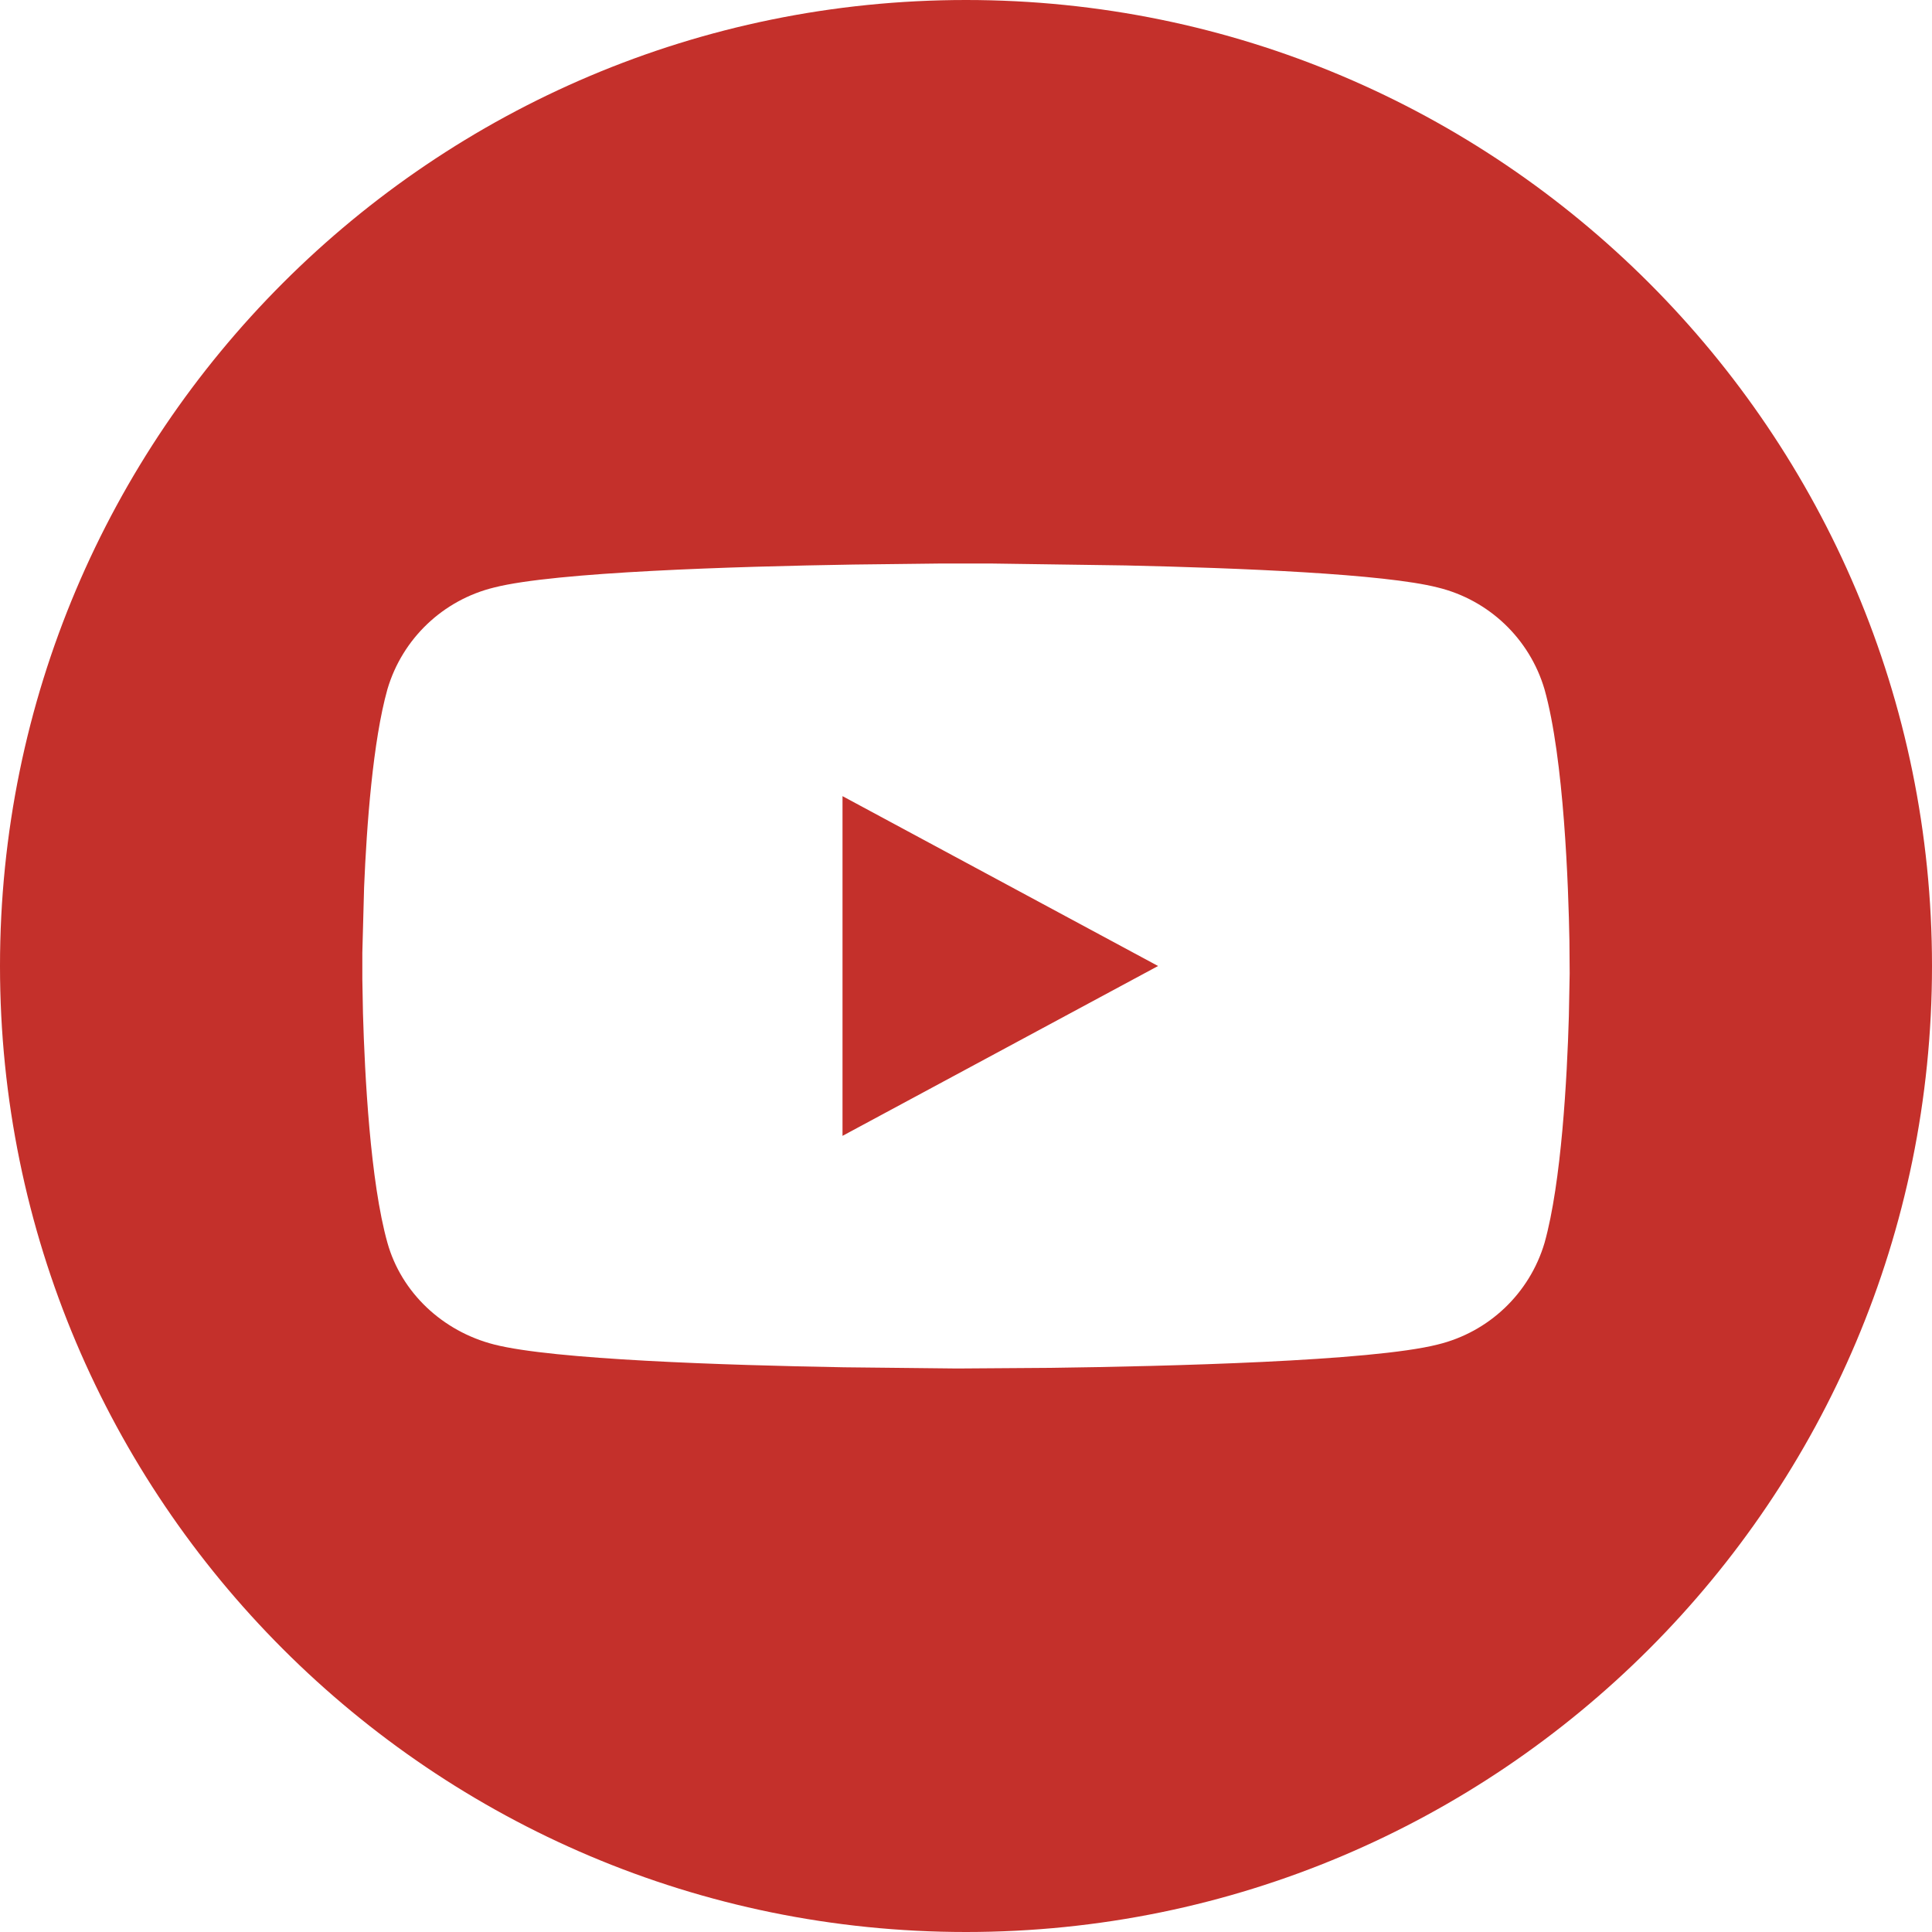
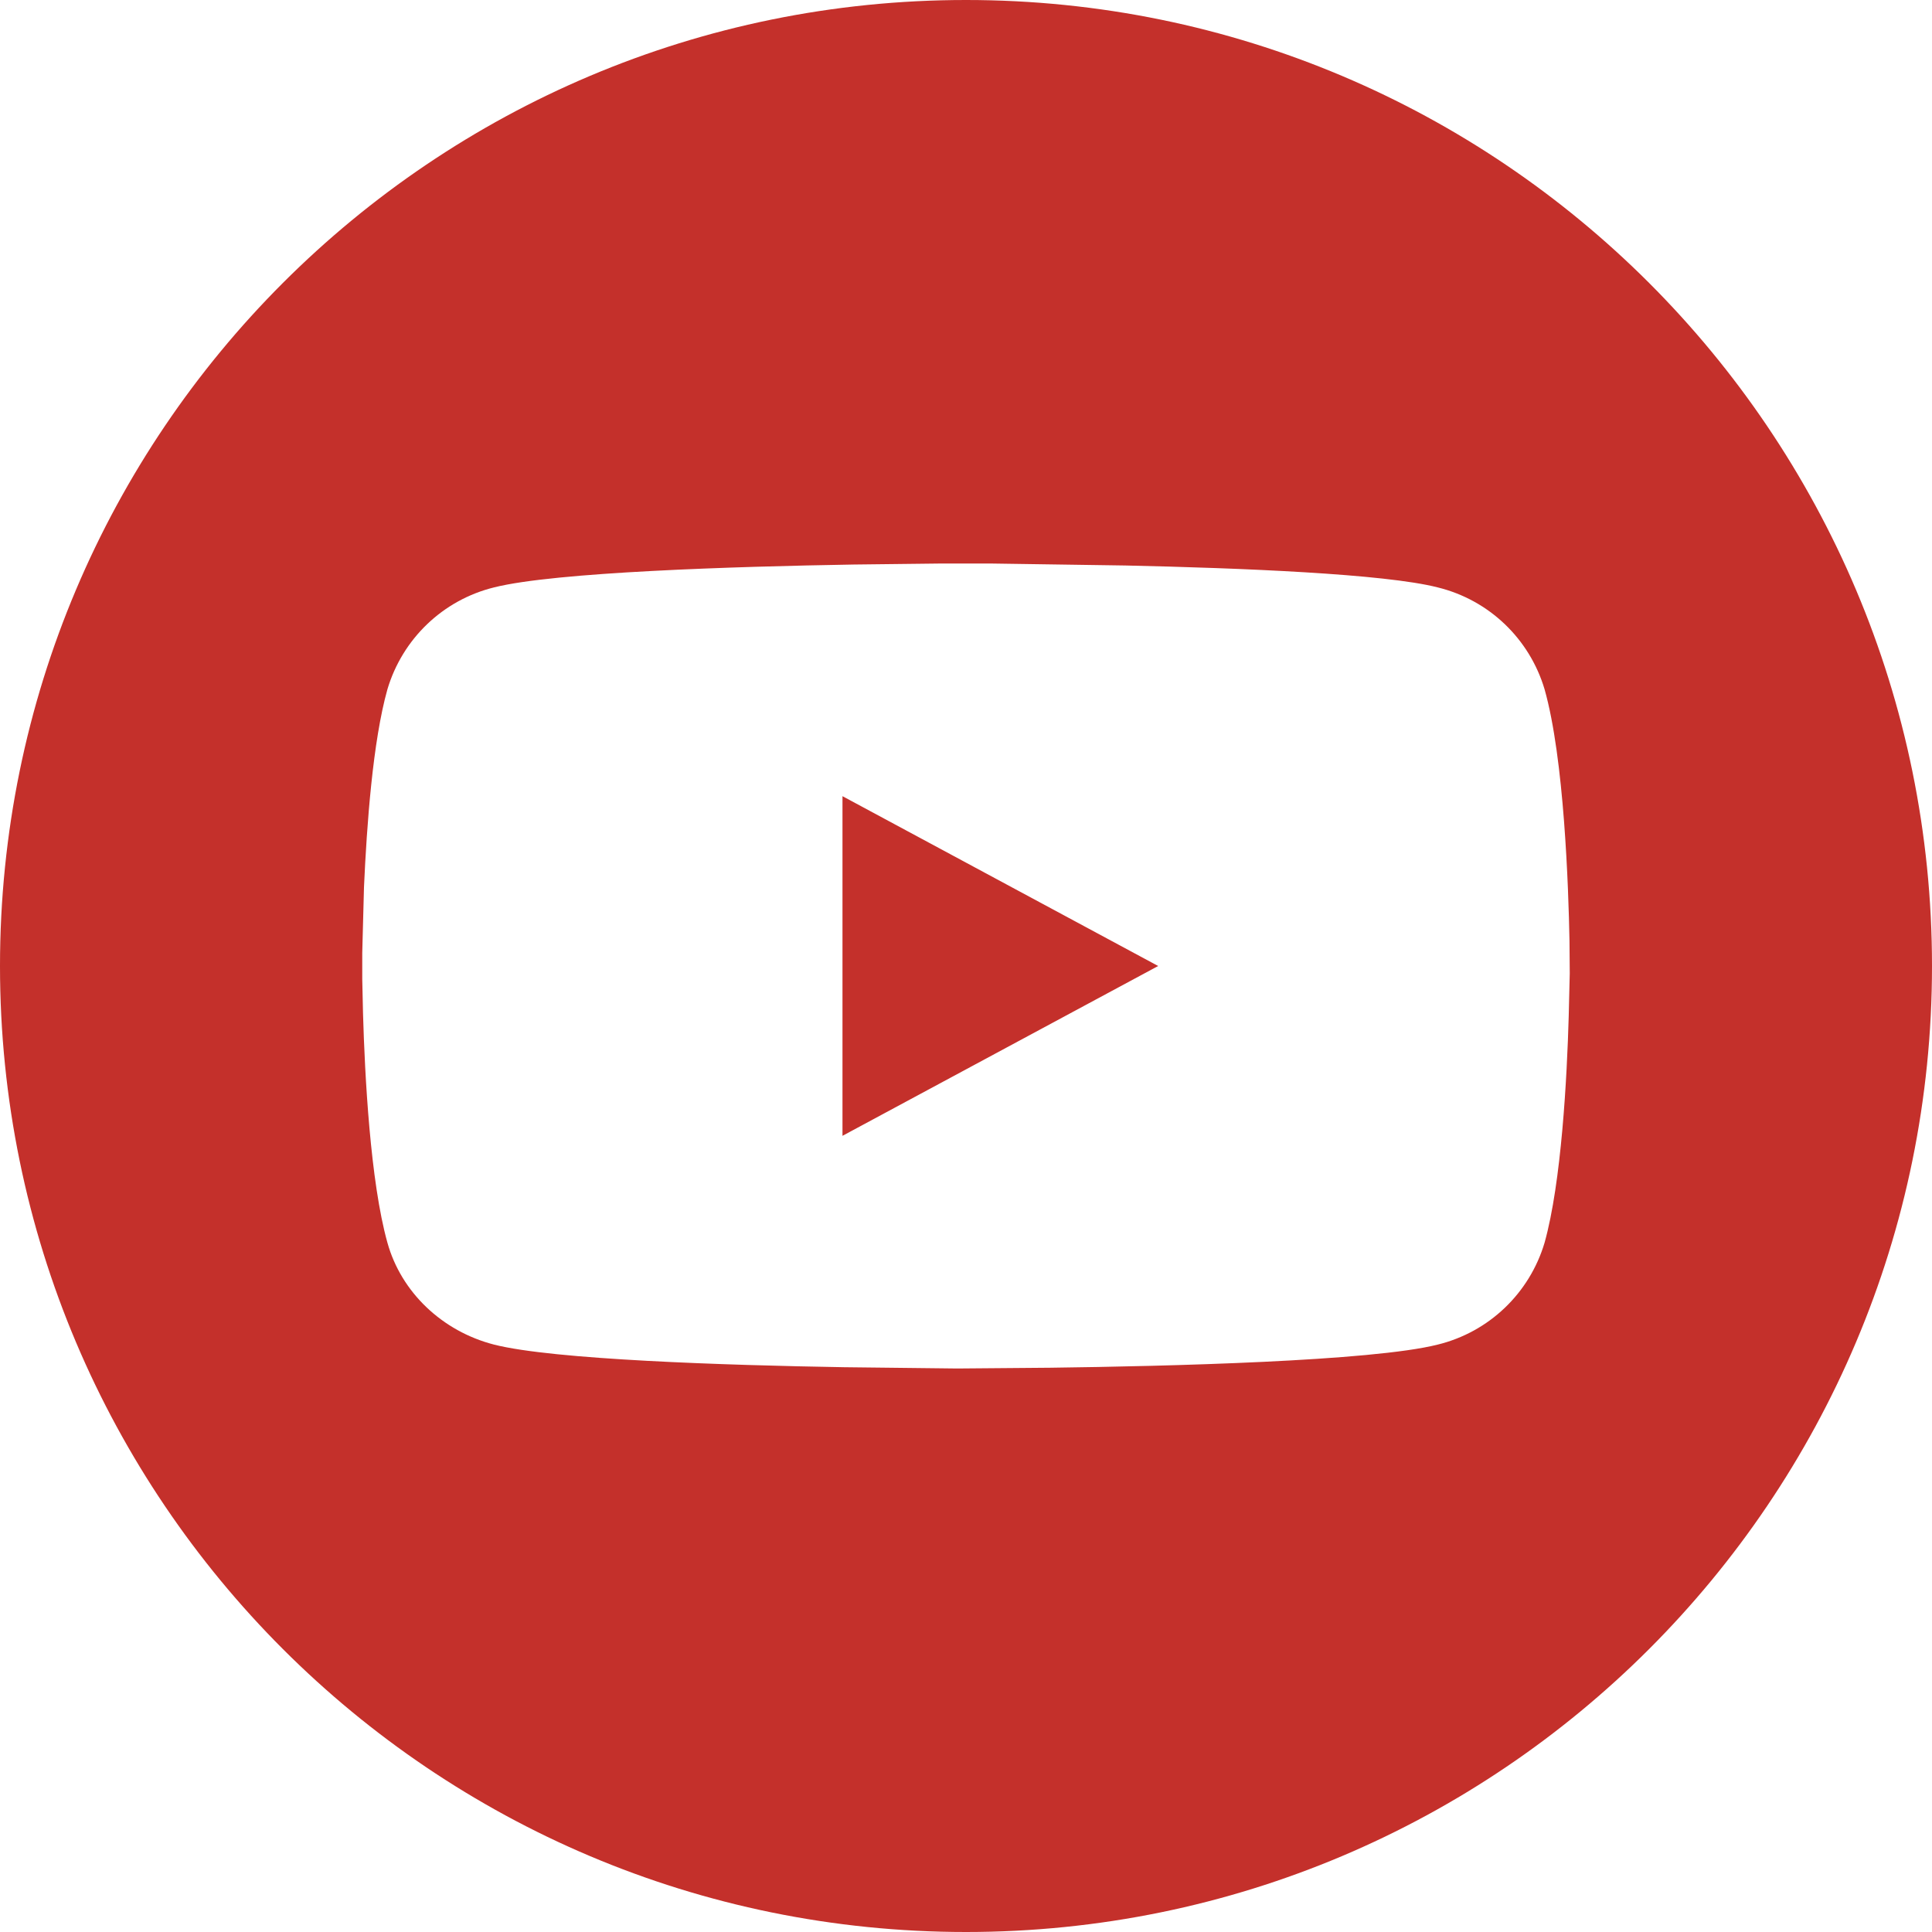
- <svg xmlns="http://www.w3.org/2000/svg" width="24" height="24" viewBox="0 0 24 24" fill="#c4302b">
-   <path d="M12 0c6.627 0 12 5.373 12 12s-5.373 12-12 12S0 18.627 0 12 5.373 0 12 0zm.294 7h-.589l-1.101.013c-1.48.024-3.709.092-4.465.285a1.836 1.836 0 0 0-1.326 1.263c-.181.644-.258 1.69-.29 2.46l-.022.815v.328l.008.426c.022.764.09 2.088.304 2.849.172.614.68 1.098 1.326 1.263.736.188 2.867.257 4.346.283L11.89 17l1.159-.008c1.453-.019 3.993-.082 4.811-.29a1.836 1.836 0 0 0 1.327-1.263c.21-.75.28-2.048.302-2.817l.01-.528-.003-.403c-.012-.67-.066-2.265-.31-3.13a1.836 1.836 0 0 0-1.326-1.263c-.661-.169-2.45-.242-3.878-.274L12.294 7zm-1.828 2.89l3.92 2.11-3.92 2.11V9.89z" />
+ <svg xmlns="http://www.w3.org/2000/svg" class="svg-icon youtube" width="30pt" height="30pt" viewBox="0 0 30 30" version="1.1">
+   <g>
+     <path class="path-update" style=" stroke:none;fill-rule:nonzero;fill:rgb(76.863%,18.824%,16.863%);fill-opacity:1;" d="M 15 0 C 23.285 0 30 6.715 30 15 C 30 23.285 23.285 30 15 30 C 6.715 30 0 23.285 0 15 C 0 6.715 6.715 0 15 0 Z M 15.367 8.75 L 14.633 8.75 L 13.254 8.766 C 11.406 8.797 8.617 8.883 7.672 9.121 C 6.879 9.316 6.25 9.918 6.016 10.703 C 5.789 11.508 5.695 12.812 5.652 13.777 L 5.625 14.797 L 5.625 15.203 L 5.637 15.738 C 5.664 16.691 5.75 18.348 6.016 19.297 C 6.23 20.066 6.867 20.672 7.672 20.879 C 8.594 21.113 11.258 21.199 13.105 21.23 L 14.863 21.25 L 16.312 21.238 C 18.129 21.215 21.301 21.137 22.324 20.879 C 23.121 20.684 23.75 20.082 23.984 19.297 C 24.246 18.359 24.332 16.738 24.359 15.777 L 24.375 15.117 L 24.371 14.613 C 24.355 13.777 24.289 11.781 23.984 10.703 C 23.75 9.918 23.121 9.316 22.324 9.121 C 21.5 8.91 19.262 8.82 17.477 8.781 Z M 13.082 12.363 L 17.984 15 L 13.082 17.637 Z M 13.082 12.363 " />
+   </g>
</svg>
